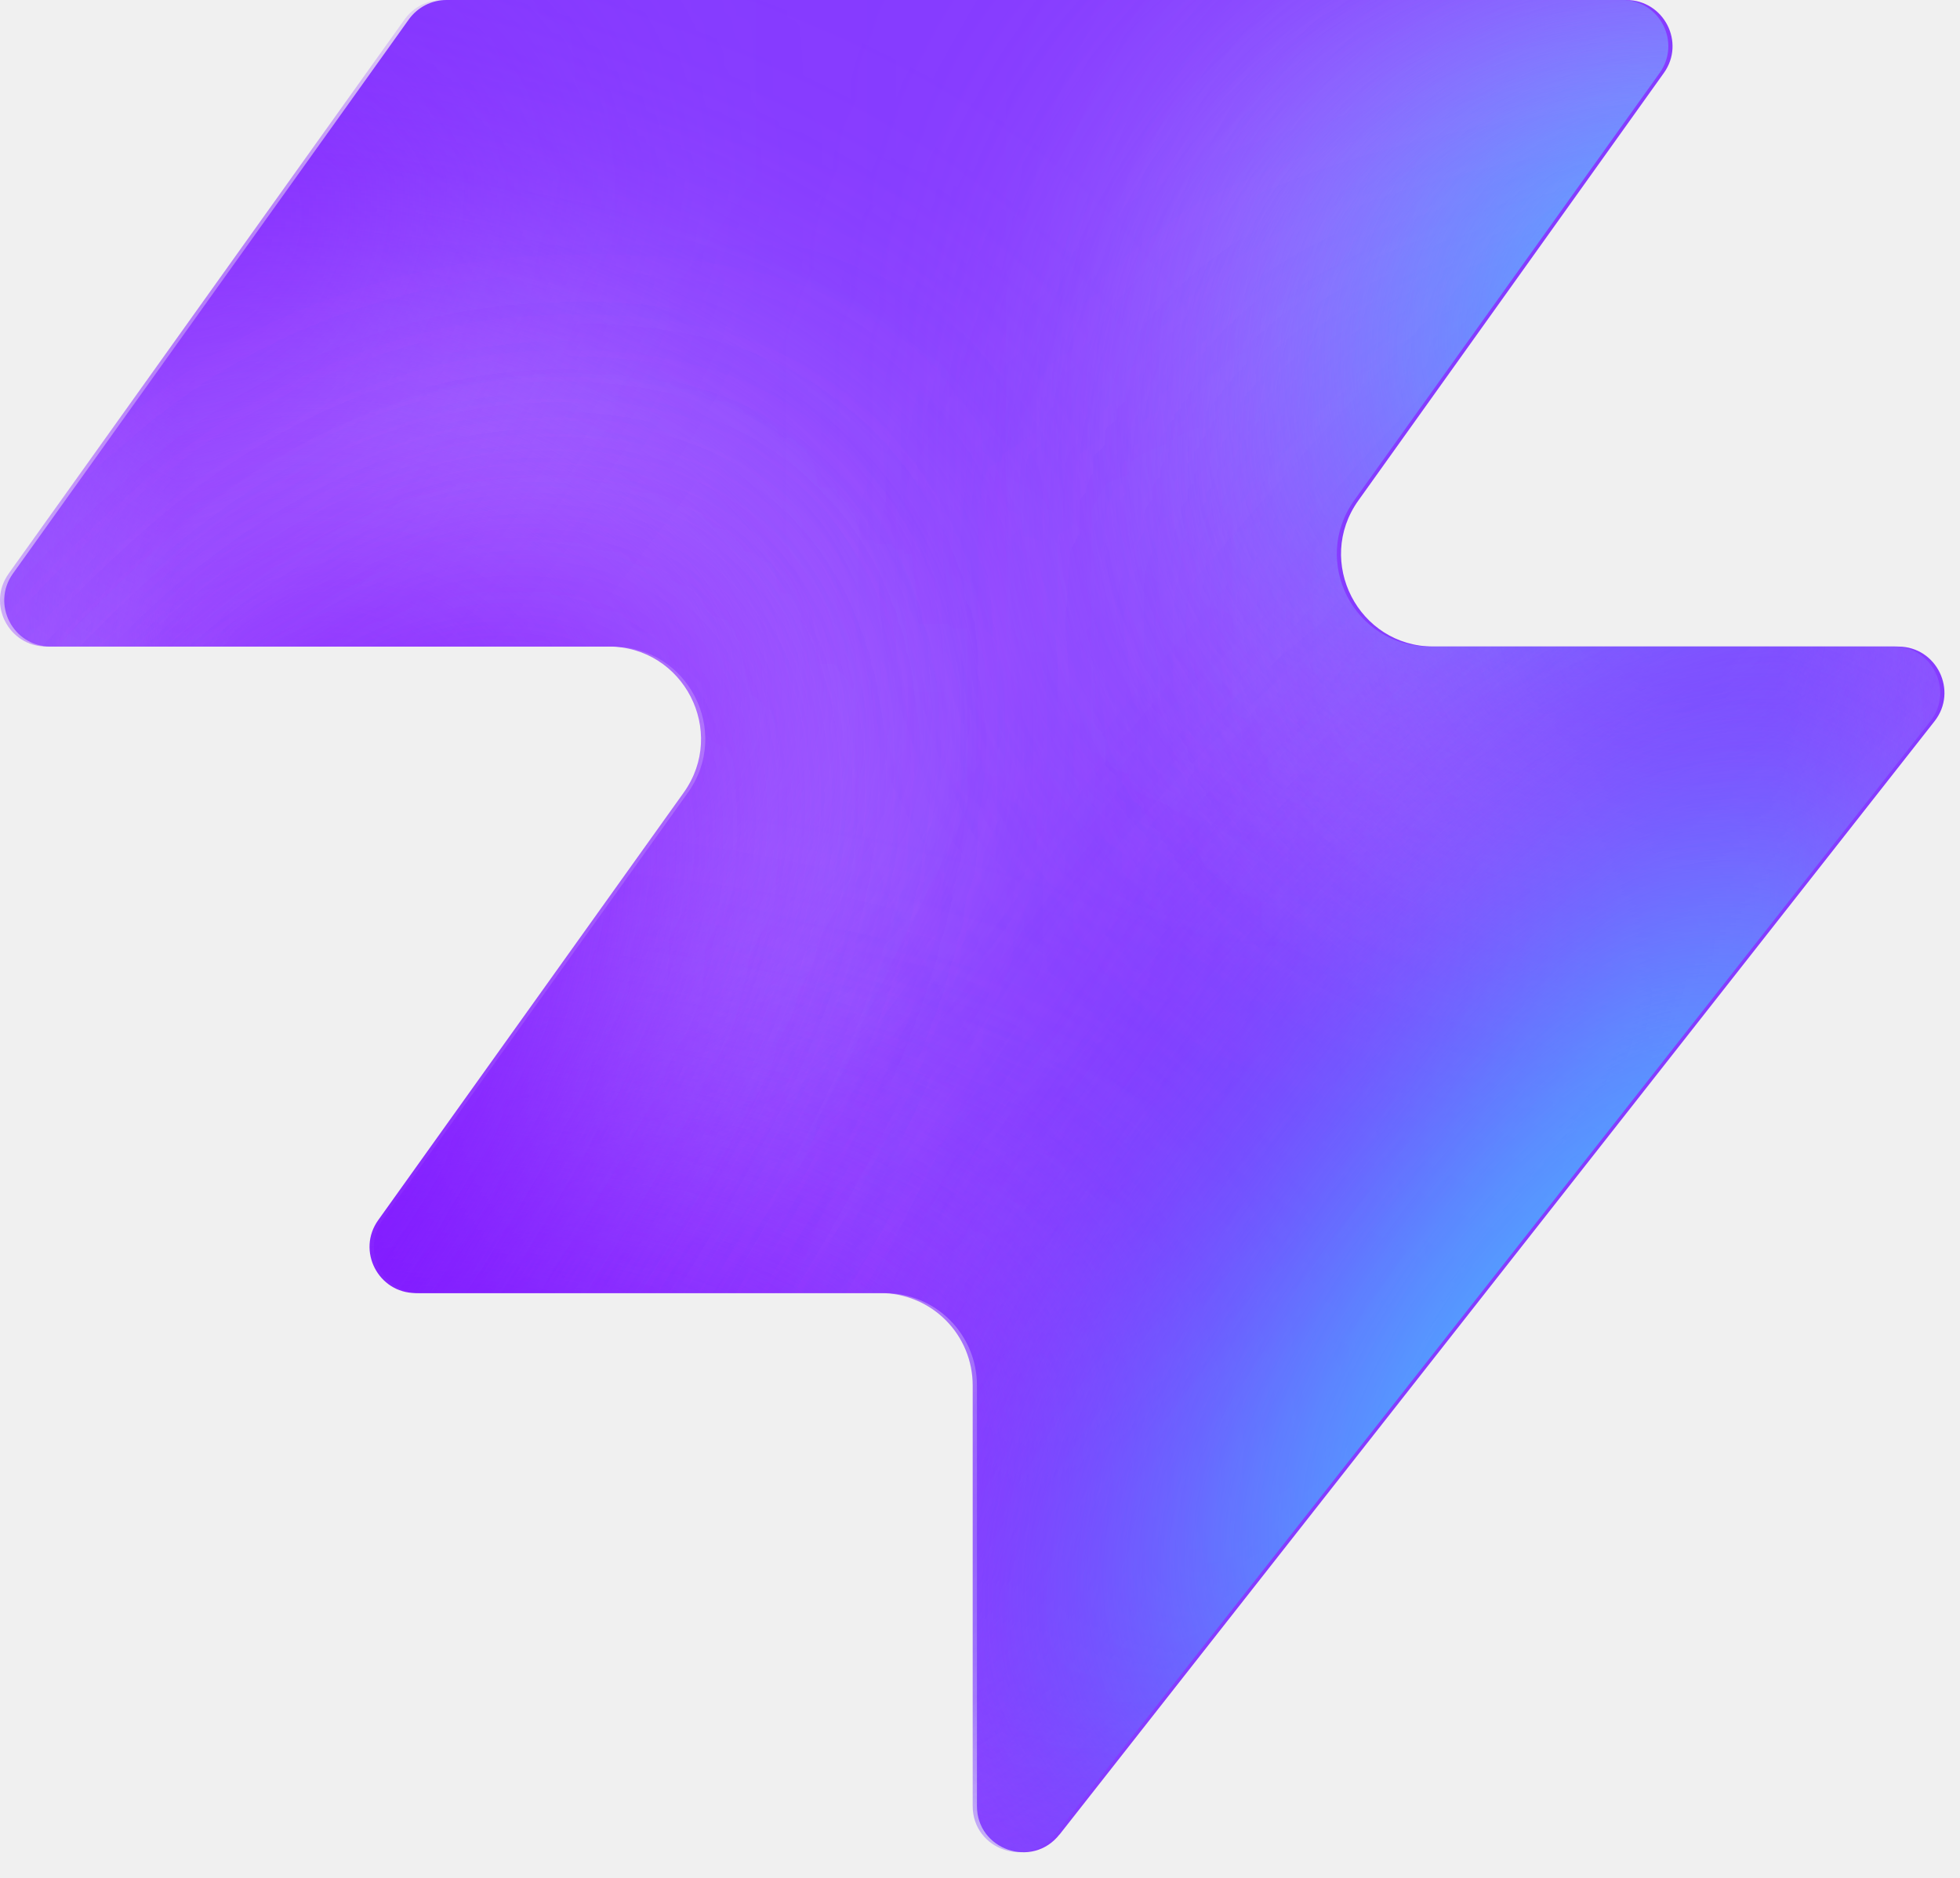
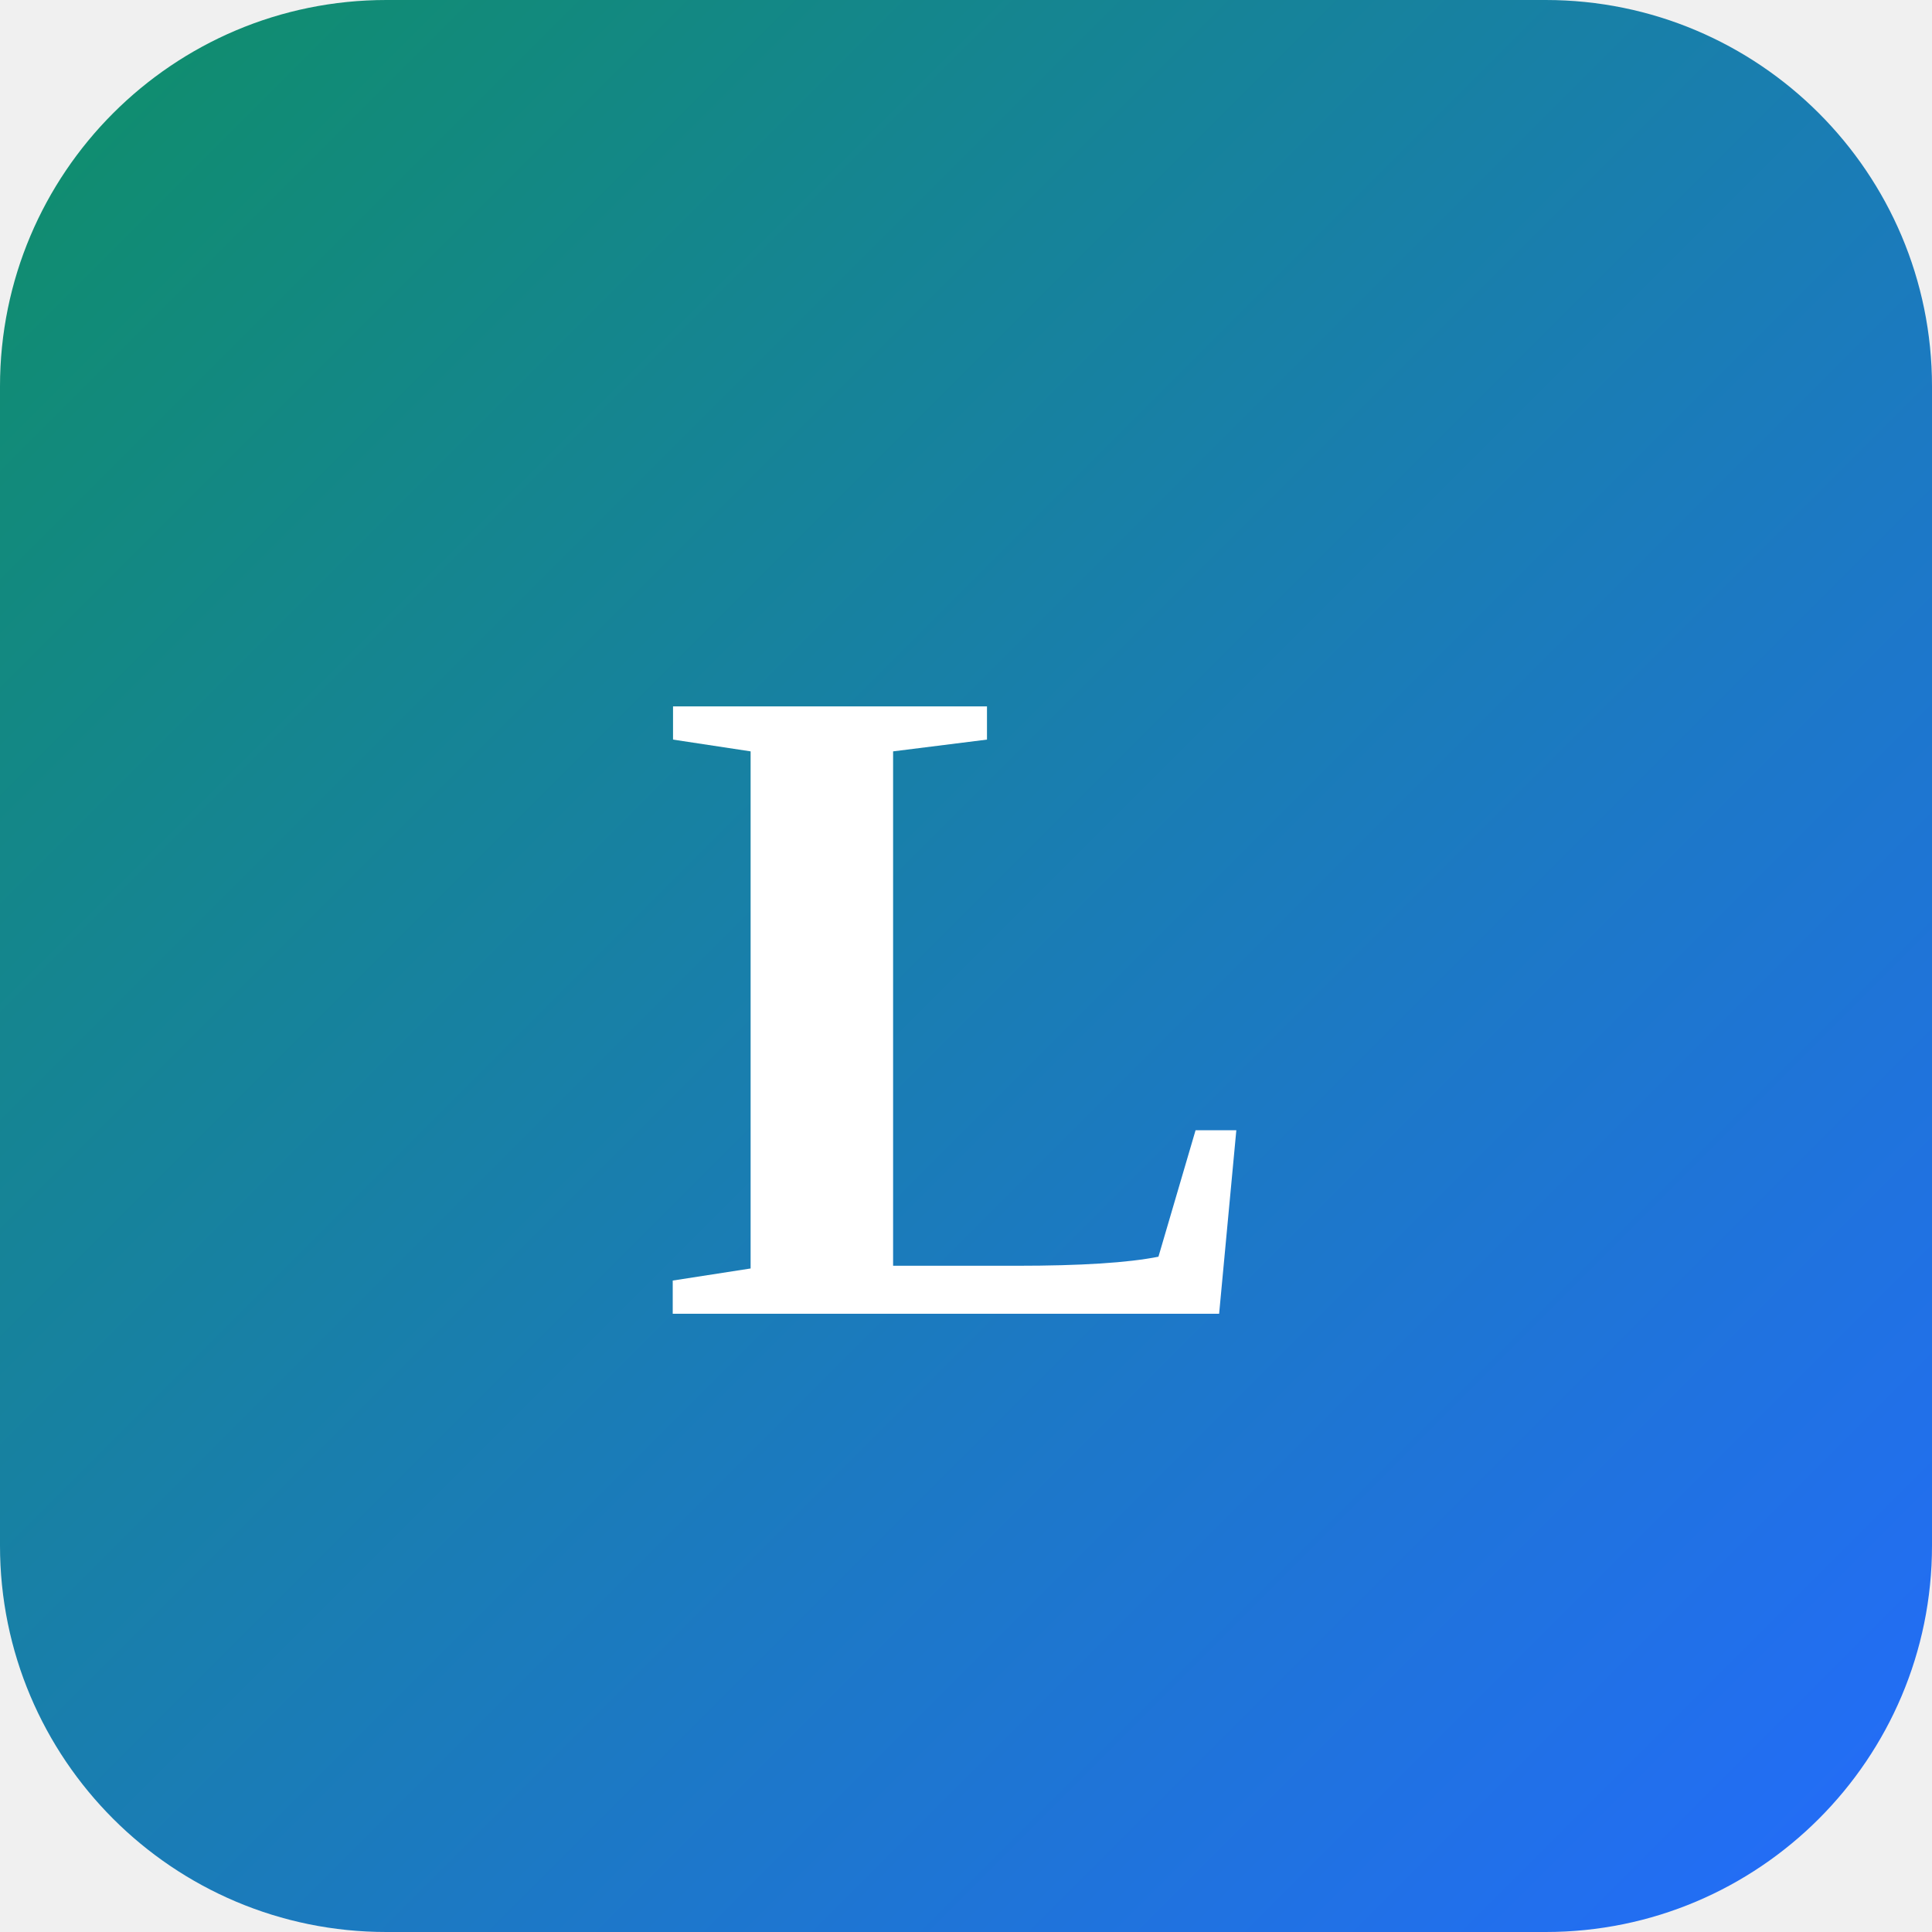
- <svg xmlns="http://www.w3.org/2000/svg" width="48" height="46" fill="none" viewBox="0 0 48 46">
-   <path fill="#863bff" d="M25.946 44.938c-.664.845-2.021.375-2.021-.698V33.937a2.26 2.26 0 0 0-2.262-2.262H10.287c-.92 0-1.456-1.04-.92-1.788l7.48-10.471c1.07-1.497 0-3.578-1.842-3.578H1.237c-.92 0-1.456-1.04-.92-1.788L10.013.474c.214-.297.556-.474.92-.474h28.894c.92 0 1.456 1.04.92 1.788l-7.48 10.471c-1.07 1.498 0 3.579 1.842 3.579h11.377c.943 0 1.473 1.088.89 1.83L25.947 44.94z" style="fill:#863bff;fill:color(display-p3 .525 .23 1);fill-opacity:1" />
-   <mask id="a" width="48" height="46" x="0" y="0" maskUnits="userSpaceOnUse" style="mask-type:alpha">
-     <path fill="#000" d="M25.842 44.938c-.664.844-2.021.375-2.021-.698V33.937a2.26 2.26 0 0 0-2.262-2.262H10.183c-.92 0-1.456-1.04-.92-1.788l7.48-10.471c1.07-1.498 0-3.579-1.842-3.579H1.133c-.92 0-1.456-1.04-.92-1.787L9.91.473c.214-.297.556-.474.92-.474h28.894c.92 0 1.456 1.04.92 1.788l-7.48 10.471c-1.07 1.498 0 3.578 1.842 3.578h11.377c.943 0 1.473 1.088.89 1.832L25.843 44.94z" style="fill:#000;fill-opacity:1" />
-   </mask>
-   <g mask="url(#a)">
-     <g filter="url(#b)">
-       <ellipse cx="5.508" cy="14.704" fill="#ede6ff" rx="5.508" ry="14.704" style="fill:#ede6ff;fill:color(display-p3 .927 .903 1);fill-opacity:1" transform="matrix(.00324 1 1 -.00324 -4.47 31.516)" />
-     </g>
-     <g filter="url(#c)">
-       <ellipse cx="10.399" cy="29.851" fill="#ede6ff" rx="10.399" ry="29.851" style="fill:#ede6ff;fill:color(display-p3 .927 .903 1);fill-opacity:1" transform="matrix(.00324 1 1 -.00324 -39.328 7.883)" />
-     </g>
-     <g filter="url(#d)">
-       <ellipse cx="5.508" cy="30.487" fill="#7e14ff" rx="5.508" ry="30.487" style="fill:#7e14ff;fill:color(display-p3 .492 .077 1);fill-opacity:1" transform="rotate(89.814 -25.913 -14.639)scale(1 -1)" />
-     </g>
-     <g filter="url(#e)">
-       <ellipse cx="5.508" cy="30.599" fill="#7e14ff" rx="5.508" ry="30.599" style="fill:#7e14ff;fill:color(display-p3 .492 .077 1);fill-opacity:1" transform="rotate(89.814 -32.644 -3.334)scale(1 -1)" />
-     </g>
-     <g filter="url(#f)">
-       <ellipse cx="5.508" cy="30.599" fill="#7e14ff" rx="5.508" ry="30.599" style="fill:#7e14ff;fill:color(display-p3 .492 .077 1);fill-opacity:1" transform="matrix(.00324 1 1 -.00324 -34.34 30.47)" />
-     </g>
-     <g filter="url(#g)">
-       <ellipse cx="14.072" cy="22.078" fill="#ede6ff" rx="14.072" ry="22.078" style="fill:#ede6ff;fill:color(display-p3 .927 .903 1);fill-opacity:1" transform="rotate(93.35 24.506 48.493)scale(-1 1)" />
-     </g>
-     <g filter="url(#h)">
-       <ellipse cx="3.47" cy="21.501" fill="#7e14ff" rx="3.47" ry="21.501" style="fill:#7e14ff;fill:color(display-p3 .492 .077 1);fill-opacity:1" transform="rotate(89.009 28.708 47.59)scale(-1 1)" />
-     </g>
-     <g filter="url(#i)">
-       <ellipse cx="3.47" cy="21.501" fill="#7e14ff" rx="3.47" ry="21.501" style="fill:#7e14ff;fill:color(display-p3 .492 .077 1);fill-opacity:1" transform="rotate(89.009 28.708 47.59)scale(-1 1)" />
-     </g>
-     <g filter="url(#j)">
-       <ellipse cx=".387" cy="8.972" fill="#7e14ff" rx="4.407" ry="29.108" style="fill:#7e14ff;fill:color(display-p3 .492 .077 1);fill-opacity:1" transform="rotate(39.51 .387 8.972)" />
-     </g>
-     <g filter="url(#k)">
-       <ellipse cx="47.523" cy="-6.092" fill="#7e14ff" rx="4.407" ry="29.108" style="fill:#7e14ff;fill:color(display-p3 .492 .077 1);fill-opacity:1" transform="rotate(37.892 47.523 -6.092)" />
-     </g>
-     <g filter="url(#l)">
-       <ellipse cx="41.412" cy="6.333" fill="#47bfff" rx="5.971" ry="9.665" style="fill:#47bfff;fill:color(display-p3 .28 .748 1);fill-opacity:1" transform="rotate(37.892 41.412 6.333)" />
-     </g>
-     <g filter="url(#m)">
-       <ellipse cx="-1.879" cy="38.332" fill="#7e14ff" rx="4.407" ry="29.108" style="fill:#7e14ff;fill:color(display-p3 .492 .077 1);fill-opacity:1" transform="rotate(37.892 -1.88 38.332)" />
-     </g>
-     <g filter="url(#n)">
-       <ellipse cx="-1.879" cy="38.332" fill="#7e14ff" rx="4.407" ry="29.108" style="fill:#7e14ff;fill:color(display-p3 .492 .077 1);fill-opacity:1" transform="rotate(37.892 -1.88 38.332)" />
-     </g>
-     <g filter="url(#o)">
-       <ellipse cx="35.651" cy="29.907" fill="#7e14ff" rx="4.407" ry="29.108" style="fill:#7e14ff;fill:color(display-p3 .492 .077 1);fill-opacity:1" transform="rotate(37.892 35.651 29.907)" />
-     </g>
-     <g filter="url(#p)">
-       <ellipse cx="38.418" cy="32.4" fill="#47bfff" rx="5.971" ry="15.297" style="fill:#47bfff;fill:color(display-p3 .28 .748 1);fill-opacity:1" transform="rotate(37.892 38.418 32.4)" />
-     </g>
-   </g>
+ <svg xmlns="http://www.w3.org/2000/svg" viewBox="0 0 100 100">
+   <rect width="100" height="100" rx="20" fill="url(#grad)" />
+   <text x="50" y="68" text-anchor="middle" fill="white" font-size="48" font-weight="900">L</text>
  <defs>
-     <filter id="b" width="60.045" height="41.654" x="-19.77" y="16.149" color-interpolation-filters="sRGB" filterUnits="userSpaceOnUse">
-       <feFlood flood-opacity="0" result="BackgroundImageFix" />
-       <feBlend in="SourceGraphic" in2="BackgroundImageFix" result="shape" />
-       <feGaussianBlur result="effect1_foregroundBlur_2002_17158" stdDeviation="7.659" />
-     </filter>
-     <filter id="c" width="90.34" height="51.437" x="-54.613" y="-7.533" color-interpolation-filters="sRGB" filterUnits="userSpaceOnUse">
-       <feFlood flood-opacity="0" result="BackgroundImageFix" />
-       <feBlend in="SourceGraphic" in2="BackgroundImageFix" result="shape" />
-       <feGaussianBlur result="effect1_foregroundBlur_2002_17158" stdDeviation="7.659" />
-     </filter>
-     <filter id="d" width="79.355" height="29.4" x="-49.64" y="2.03" color-interpolation-filters="sRGB" filterUnits="userSpaceOnUse">
-       <feFlood flood-opacity="0" result="BackgroundImageFix" />
-       <feBlend in="SourceGraphic" in2="BackgroundImageFix" result="shape" />
-       <feGaussianBlur result="effect1_foregroundBlur_2002_17158" stdDeviation="4.596" />
-     </filter>
-     <filter id="e" width="79.579" height="29.4" x="-45.045" y="20.029" color-interpolation-filters="sRGB" filterUnits="userSpaceOnUse">
-       <feFlood flood-opacity="0" result="BackgroundImageFix" />
-       <feBlend in="SourceGraphic" in2="BackgroundImageFix" result="shape" />
-       <feGaussianBlur result="effect1_foregroundBlur_2002_17158" stdDeviation="4.596" />
-     </filter>
-     <filter id="f" width="79.579" height="29.4" x="-43.513" y="21.178" color-interpolation-filters="sRGB" filterUnits="userSpaceOnUse">
-       <feFlood flood-opacity="0" result="BackgroundImageFix" />
-       <feBlend in="SourceGraphic" in2="BackgroundImageFix" result="shape" />
-       <feGaussianBlur result="effect1_foregroundBlur_2002_17158" stdDeviation="4.596" />
-     </filter>
-     <filter id="g" width="74.749" height="58.852" x="15.756" y="-17.901" color-interpolation-filters="sRGB" filterUnits="userSpaceOnUse">
-       <feFlood flood-opacity="0" result="BackgroundImageFix" />
-       <feBlend in="SourceGraphic" in2="BackgroundImageFix" result="shape" />
-       <feGaussianBlur result="effect1_foregroundBlur_2002_17158" stdDeviation="7.659" />
-     </filter>
-     <filter id="h" width="61.377" height="25.362" x="23.548" y="2.284" color-interpolation-filters="sRGB" filterUnits="userSpaceOnUse">
-       <feFlood flood-opacity="0" result="BackgroundImageFix" />
-       <feBlend in="SourceGraphic" in2="BackgroundImageFix" result="shape" />
-       <feGaussianBlur result="effect1_foregroundBlur_2002_17158" stdDeviation="4.596" />
-     </filter>
-     <filter id="i" width="61.377" height="25.362" x="23.548" y="2.284" color-interpolation-filters="sRGB" filterUnits="userSpaceOnUse">
-       <feFlood flood-opacity="0" result="BackgroundImageFix" />
-       <feBlend in="SourceGraphic" in2="BackgroundImageFix" result="shape" />
-       <feGaussianBlur result="effect1_foregroundBlur_2002_17158" stdDeviation="4.596" />
-     </filter>
-     <filter id="j" width="56.045" height="63.649" x="-27.636" y="-22.853" color-interpolation-filters="sRGB" filterUnits="userSpaceOnUse">
-       <feFlood flood-opacity="0" result="BackgroundImageFix" />
-       <feBlend in="SourceGraphic" in2="BackgroundImageFix" result="shape" />
-       <feGaussianBlur result="effect1_foregroundBlur_2002_17158" stdDeviation="4.596" />
-     </filter>
-     <filter id="k" width="54.814" height="64.646" x="20.116" y="-38.415" color-interpolation-filters="sRGB" filterUnits="userSpaceOnUse">
-       <feFlood flood-opacity="0" result="BackgroundImageFix" />
-       <feBlend in="SourceGraphic" in2="BackgroundImageFix" result="shape" />
-       <feGaussianBlur result="effect1_foregroundBlur_2002_17158" stdDeviation="4.596" />
-     </filter>
-     <filter id="l" width="33.541" height="35.313" x="24.641" y="-11.323" color-interpolation-filters="sRGB" filterUnits="userSpaceOnUse">
-       <feFlood flood-opacity="0" result="BackgroundImageFix" />
-       <feBlend in="SourceGraphic" in2="BackgroundImageFix" result="shape" />
-       <feGaussianBlur result="effect1_foregroundBlur_2002_17158" stdDeviation="4.596" />
-     </filter>
-     <filter id="m" width="54.814" height="64.646" x="-29.286" y="6.009" color-interpolation-filters="sRGB" filterUnits="userSpaceOnUse">
-       <feFlood flood-opacity="0" result="BackgroundImageFix" />
-       <feBlend in="SourceGraphic" in2="BackgroundImageFix" result="shape" />
-       <feGaussianBlur result="effect1_foregroundBlur_2002_17158" stdDeviation="4.596" />
-     </filter>
-     <filter id="n" width="54.814" height="64.646" x="-29.286" y="6.009" color-interpolation-filters="sRGB" filterUnits="userSpaceOnUse">
-       <feFlood flood-opacity="0" result="BackgroundImageFix" />
-       <feBlend in="SourceGraphic" in2="BackgroundImageFix" result="shape" />
-       <feGaussianBlur result="effect1_foregroundBlur_2002_17158" stdDeviation="4.596" />
-     </filter>
-     <filter id="o" width="54.814" height="64.646" x="8.244" y="-2.416" color-interpolation-filters="sRGB" filterUnits="userSpaceOnUse">
-       <feFlood flood-opacity="0" result="BackgroundImageFix" />
-       <feBlend in="SourceGraphic" in2="BackgroundImageFix" result="shape" />
-       <feGaussianBlur result="effect1_foregroundBlur_2002_17158" stdDeviation="4.596" />
-     </filter>
-     <filter id="p" width="39.409" height="43.623" x="18.713" y="10.588" color-interpolation-filters="sRGB" filterUnits="userSpaceOnUse">
-       <feFlood flood-opacity="0" result="BackgroundImageFix" />
-       <feBlend in="SourceGraphic" in2="BackgroundImageFix" result="shape" />
-       <feGaussianBlur result="effect1_foregroundBlur_2002_17158" stdDeviation="4.596" />
-     </filter>
+     <linearGradient id="grad" x1="0%" y1="0%" x2="100%" y2="100%">
+       <stop offset="0%" style="stop-color:#0f8f67" />
+       <stop offset="100%" style="stop-color:#246bfe" />
+     </linearGradient>
  </defs>
</svg>
